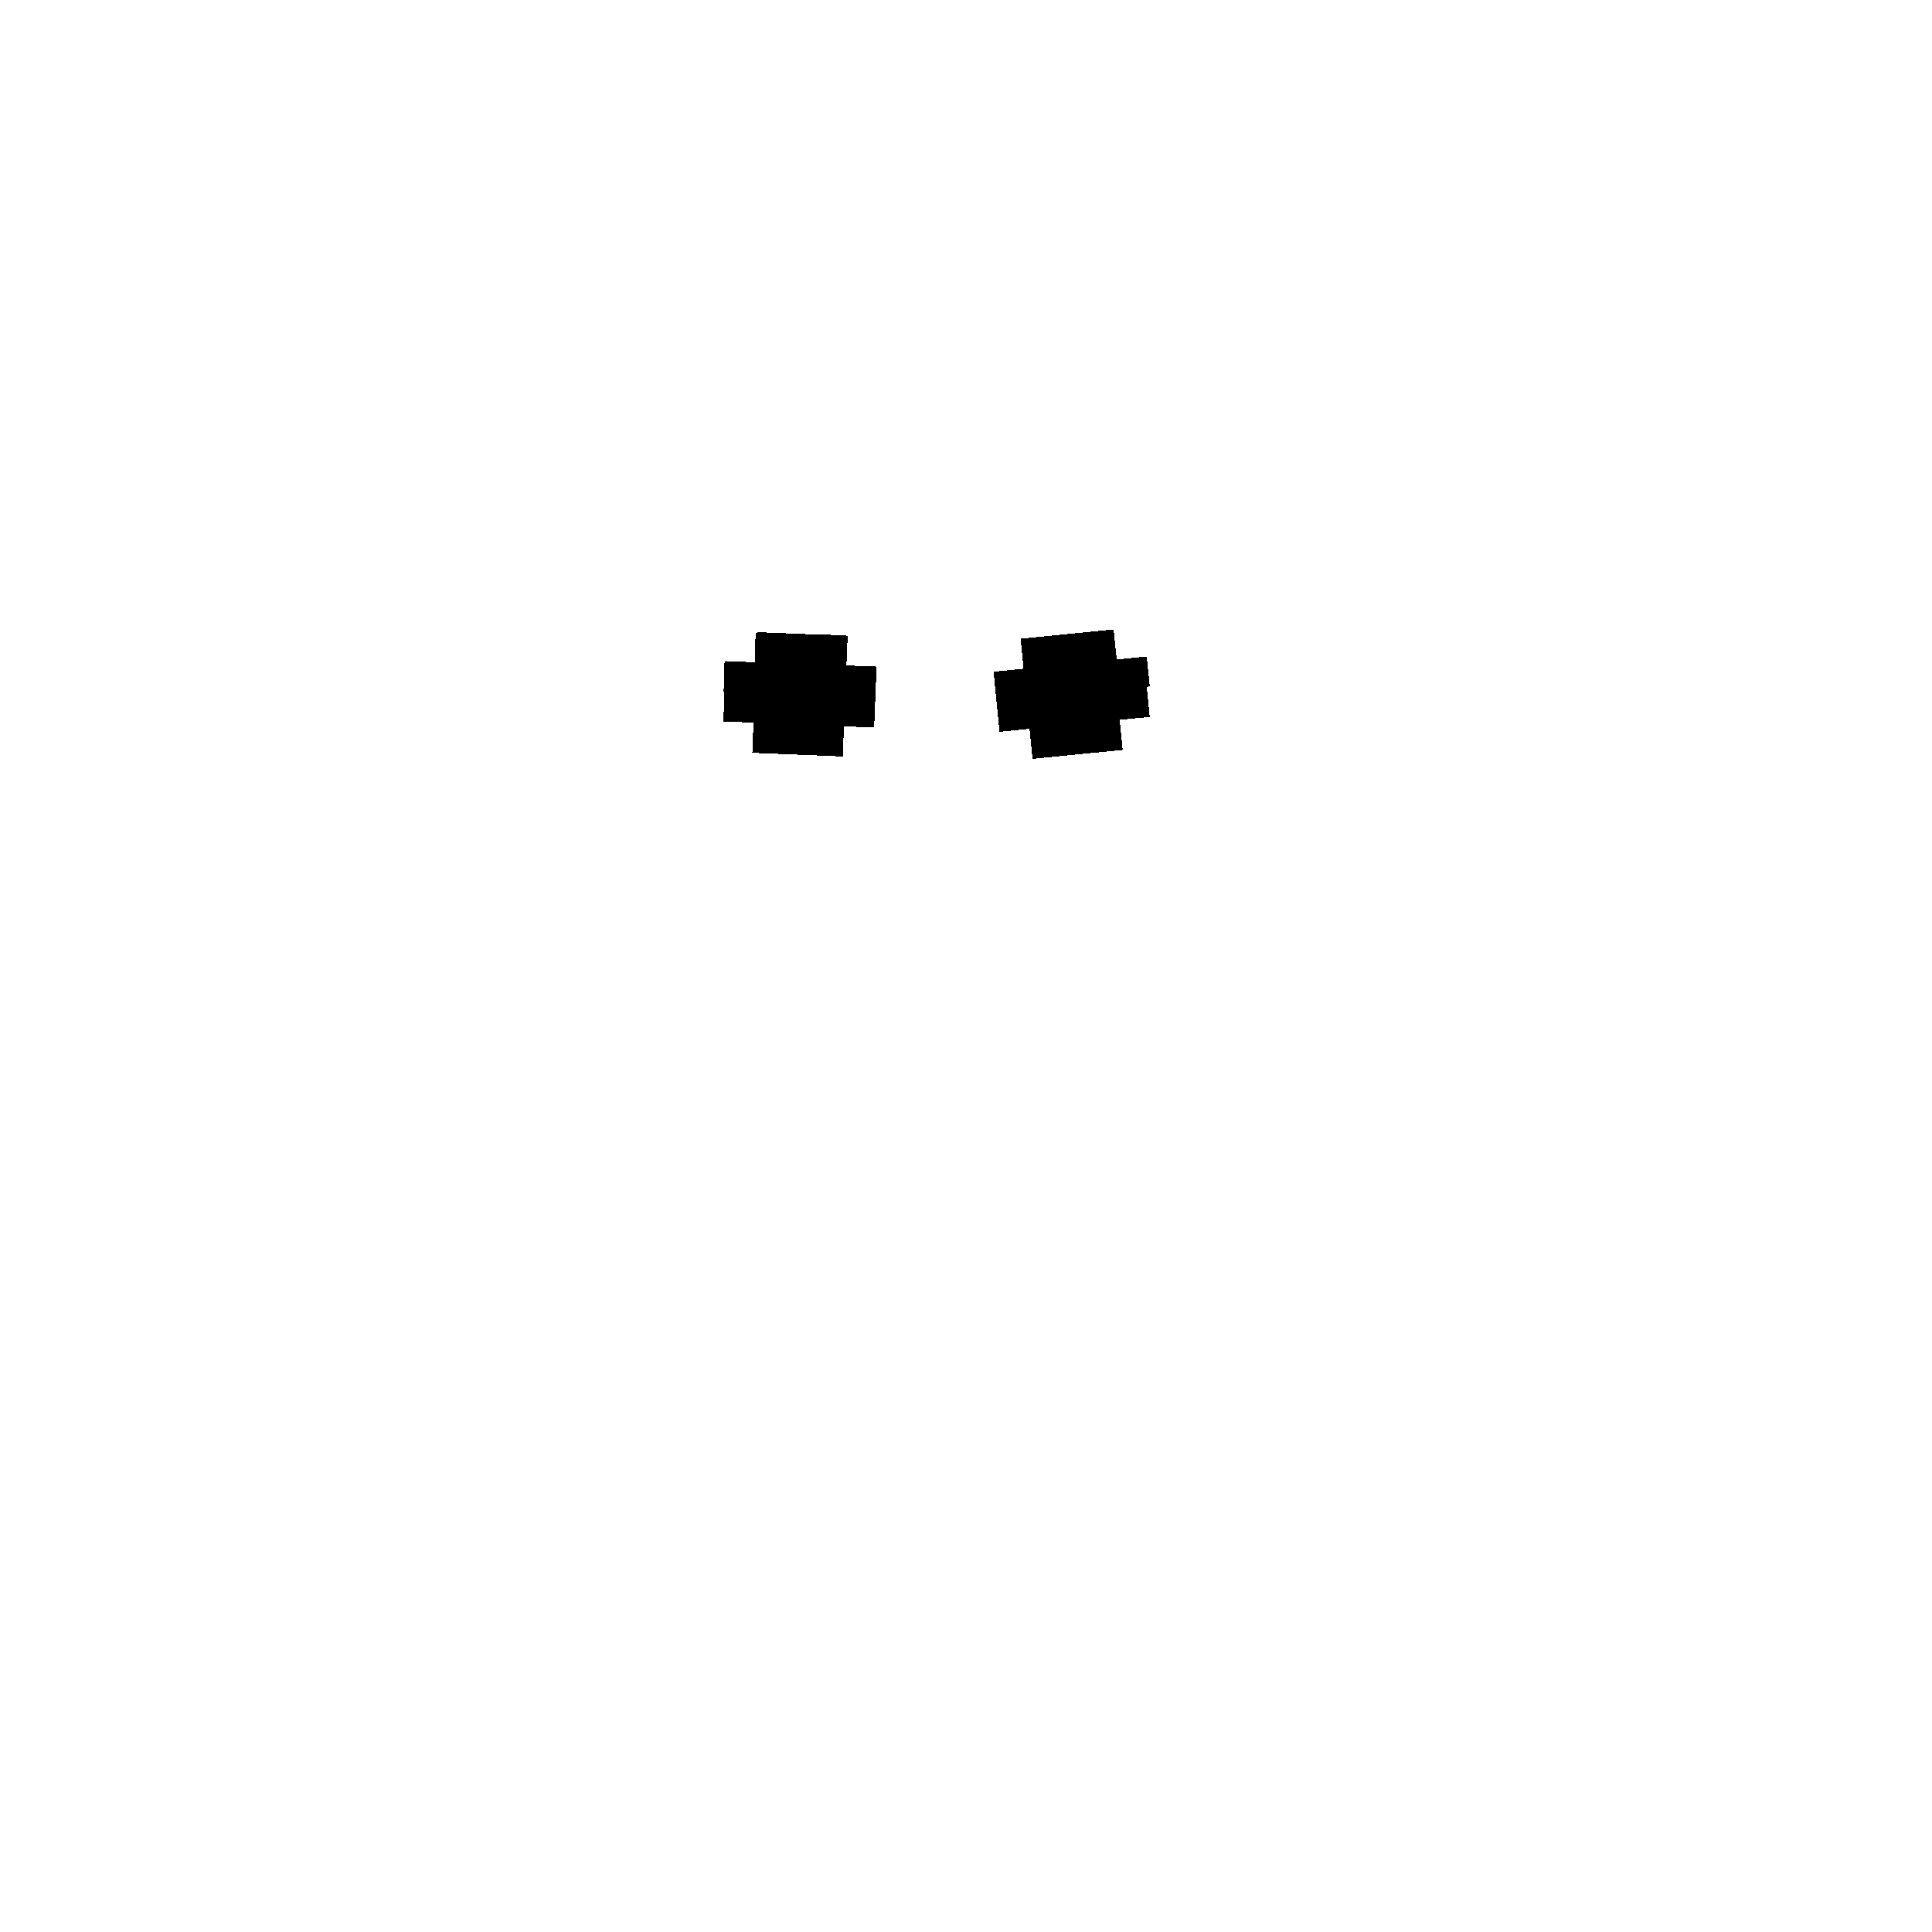
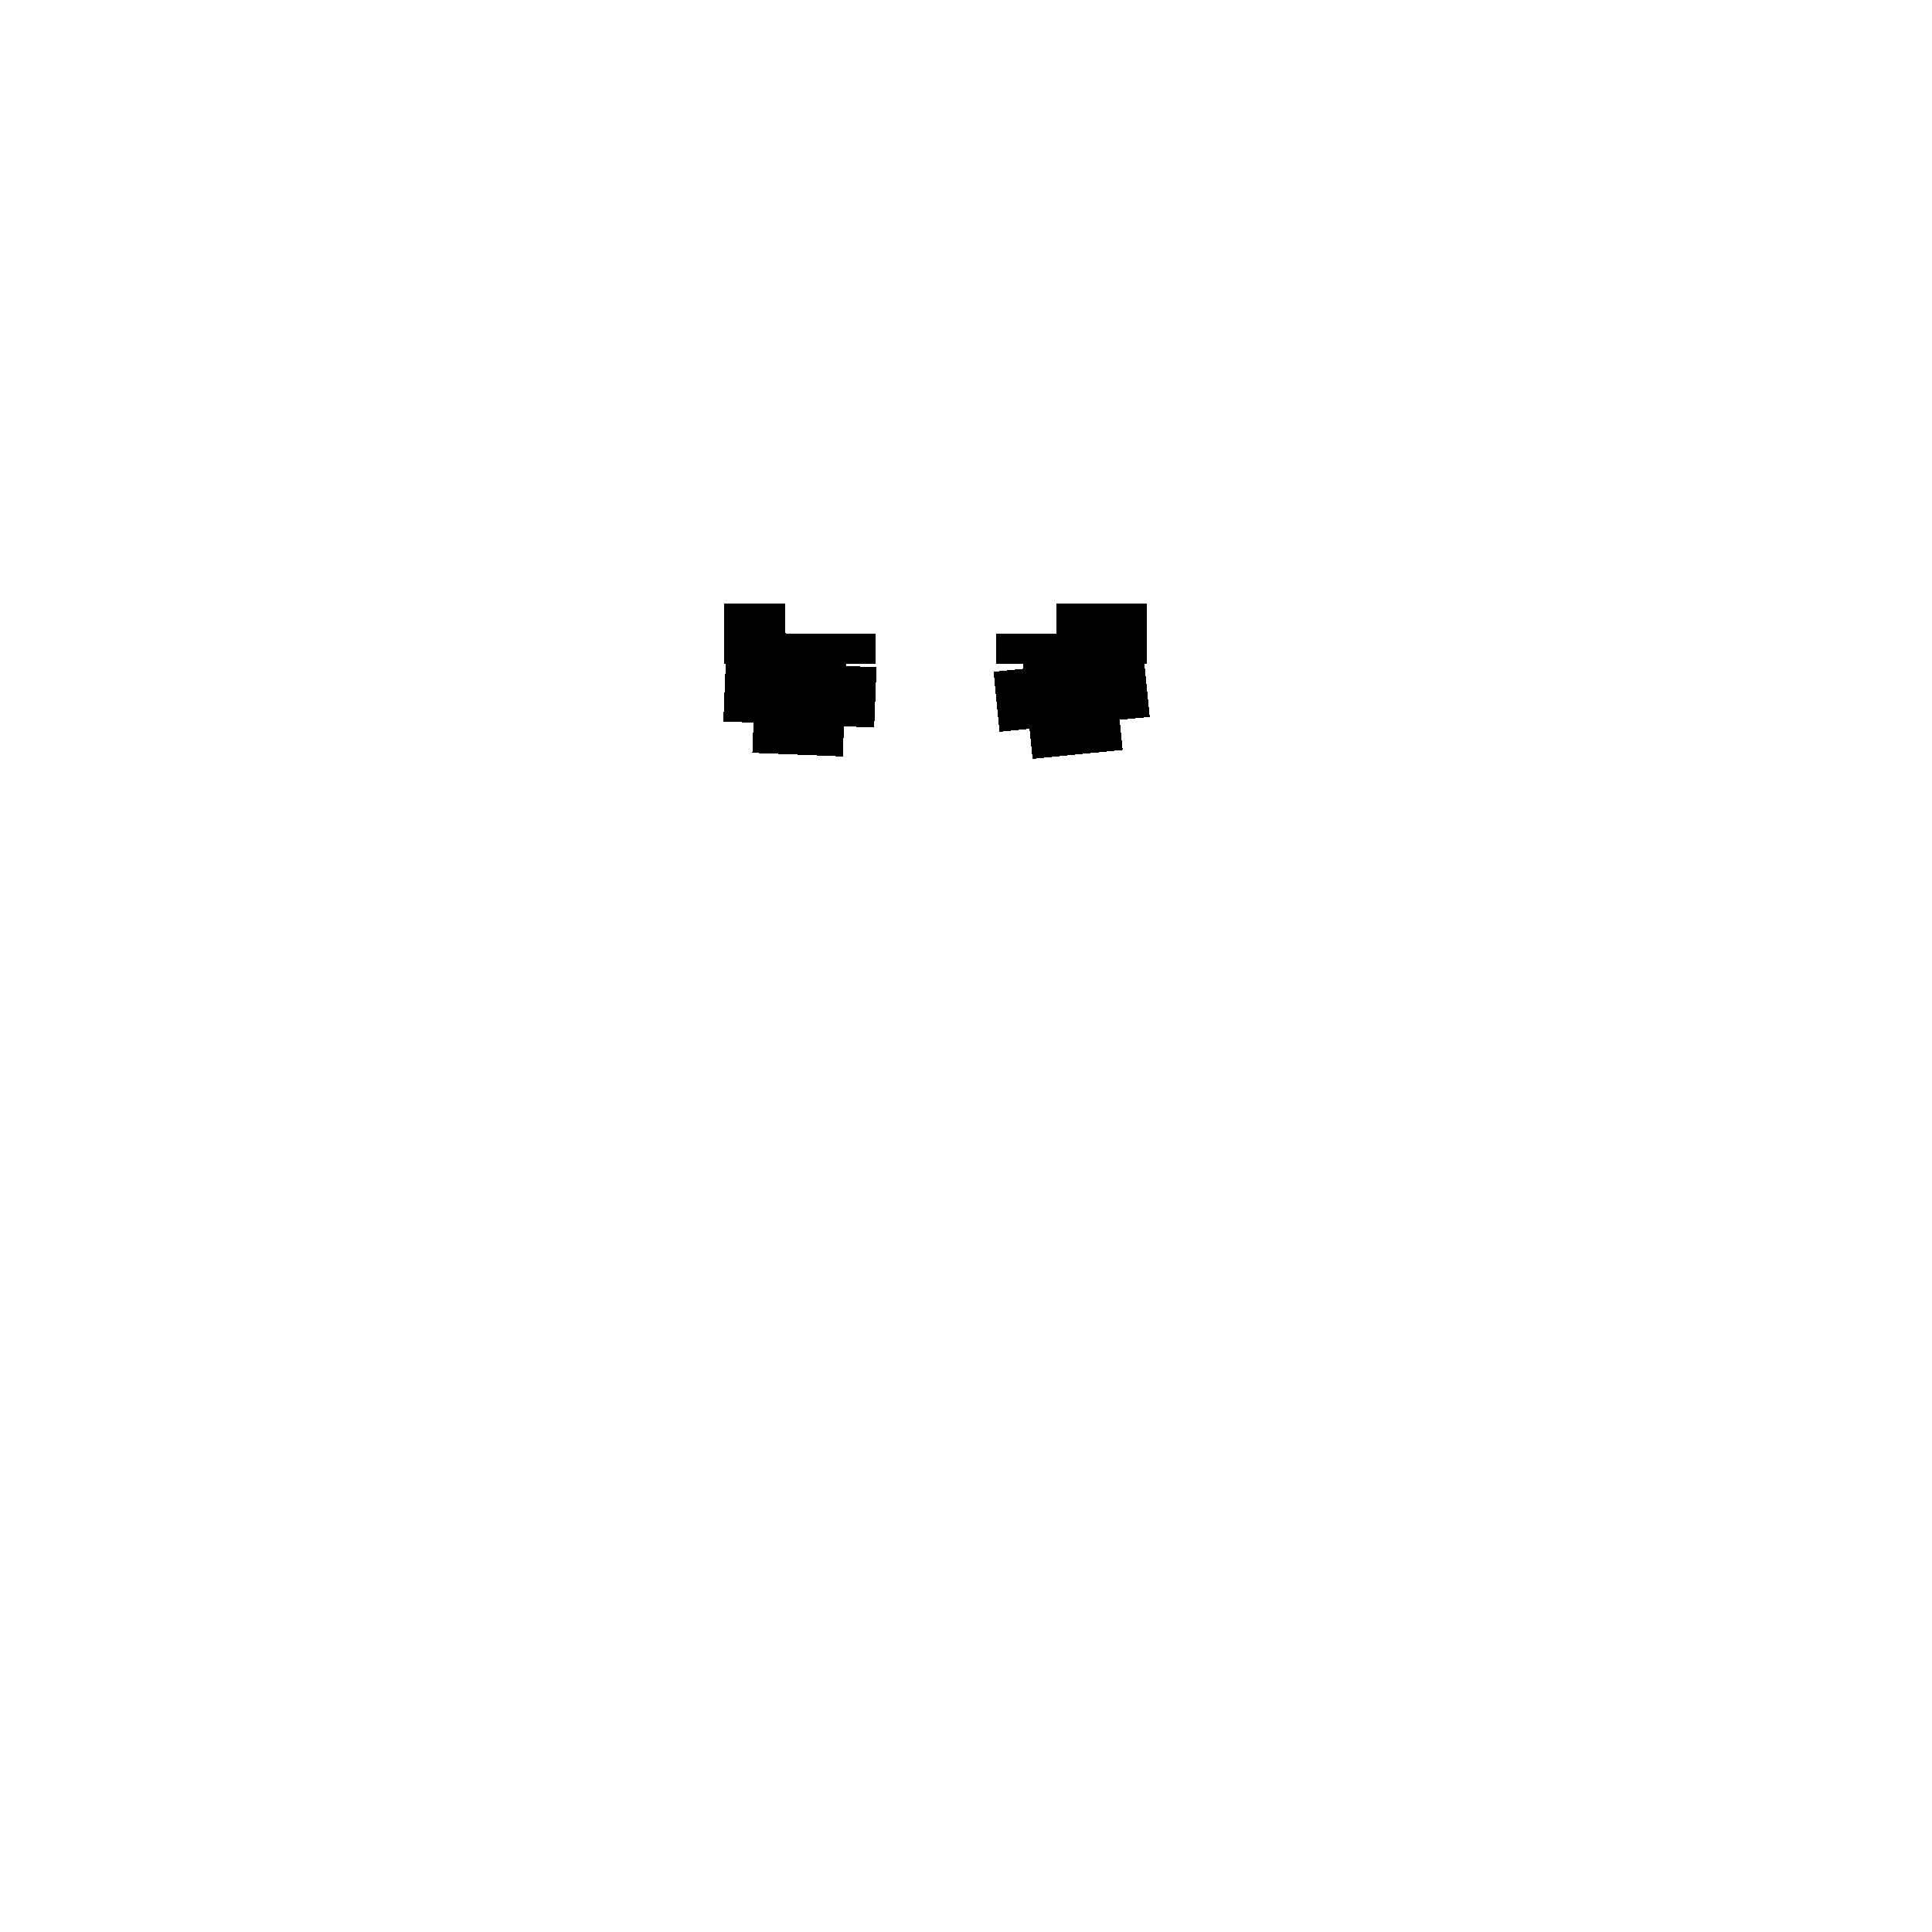
<svg xmlns="http://www.w3.org/2000/svg" width="64" height="64" viewBox="0 0 64 64" shape-rendering="crispEdges">
  <g data-piece="base" data-color="#ffffff" data-color-label="Base" transform="rotate(2.314902 26.5 23)">
    <rect x="24" y="23" width="1" height="1" />
    <rect x="25" y="23" width="1" height="1" />
    <rect x="26" y="23" width="1" height="1" />
    <rect x="27" y="23" width="1" height="1" />
    <rect x="27" y="22" width="1" height="1" />
    <rect x="26" y="22" width="1" height="1" />
    <rect x="25" y="22" width="1" height="1" />
    <rect x="24" y="22" width="1" height="1" />
    <rect x="28" y="22" width="1" height="1" />
    <rect x="28" y="23" width="1" height="1" />
    <rect x="27" y="24" width="1" height="1" />
    <rect x="26" y="24" width="1" height="1" />
    <rect x="25" y="24" width="1" height="1" />
    <rect x="26" y="21" width="1" height="1" />
    <rect x="25" y="21" width="1" height="1" />
    <rect x="27" y="21" width="1" height="1" />
  </g>
  <g data-piece="base-2" data-color="#ffffff" data-color-label="Base" transform="translate(9 0) rotate(-5.659787 26.5 23)">
    <rect x="24" y="22" width="1" height="1" />
    <rect x="25" y="22" width="1" height="1" />
    <rect x="26" y="22" width="1" height="1" />
    <rect x="27" y="22" width="1" height="1" />
    <rect x="27" y="23" width="1" height="1" />
    <rect x="26" y="23" width="1" height="1" />
    <rect x="25" y="23" width="1" height="1" />
    <rect x="24" y="23" width="1" height="1" />
    <rect x="28" y="23" width="1" height="1" />
    <rect x="28" y="22" width="1" height="1" />
    <rect x="27" y="21" width="1" height="1" />
    <rect x="26" y="21" width="1" height="1" />
    <rect x="25" y="21" width="1" height="1" />
    <rect x="26" y="24" width="1" height="1" />
    <rect x="25" y="24" width="1" height="1" />
    <rect x="27" y="24" width="1" height="1" />
  </g>
-   <g data-piece="exert" data-color-token="skin.base" data-color-label="Eyelid" transform="rotate(1.717317 26.5 22)">
-     <rect x="28" y="22" width="1" height="1" />
-     <rect x="27" y="22" width="1" height="1" />
-     <rect x="27" y="21" width="1" height="1" />
-     <rect x="26" y="21" width="1" height="1" />
-     <rect x="25" y="21" width="1" height="1" />
-     <rect x="24" y="22" width="1" height="1" />
-   </g>
-   <g data-piece="eyelid" data-color-token="skin.base" data-color-label="Eyelid" transform="translate(9 0) rotate(-5.810843 26.5 22)">
-     <rect x="24" y="22" width="1" height="1" />
-     <rect x="25" y="22" width="1" height="1" />
-     <rect x="25" y="21" width="1" height="1" />
-     <rect x="26" y="21" width="1" height="1" />
-     <rect x="27" y="21" width="1" height="1" />
-     <rect x="28" y="22" width="1" height="1" />
-   </g>
  <g data-piece="pupil" data-color-token="eye.pupil" data-color-label="Pupil">
    <rect x="25" y="22" width="1" height="1" />
    <rect x="25" y="23" width="1" height="1" />
    <rect x="26" y="23" width="1" height="1" />
    <rect x="27" y="23" width="1" height="1" />
    <rect x="27" y="22" width="1" height="1" />
    <rect x="34" y="22" width="1" height="1" />
    <rect x="34" y="23" width="1" height="1" />
    <rect x="35" y="23" width="1" height="1" />
    <rect x="36" y="23" width="1" height="1" />
    <rect x="36" y="22" width="1" height="1" />
  </g>
+   <g data-piece="brow-highlight" data-color-token="brow.hi" data-color-label="Brow Highlight">
+     <rect x="24" y="21" width="5" height="1" />
+     <rect x="33" y="21" width="5" height="1" />
+     <rect x="35" y="20" width="1" height="1" />
+     <rect x="36" y="21" width="1" height="1" />
+     <rect x="37" y="20" width="1" height="1" />
+     <rect x="37" y="21" width="1" height="1" />
+     <rect x="36" y="20" width="1" height="1" />
+     <rect x="25" y="20" width="1" height="1" />
+     <rect x="24" y="21" width="1" height="1" />
+     <rect x="24" y="20" width="1" height="1" />
+   </g>
</svg>
